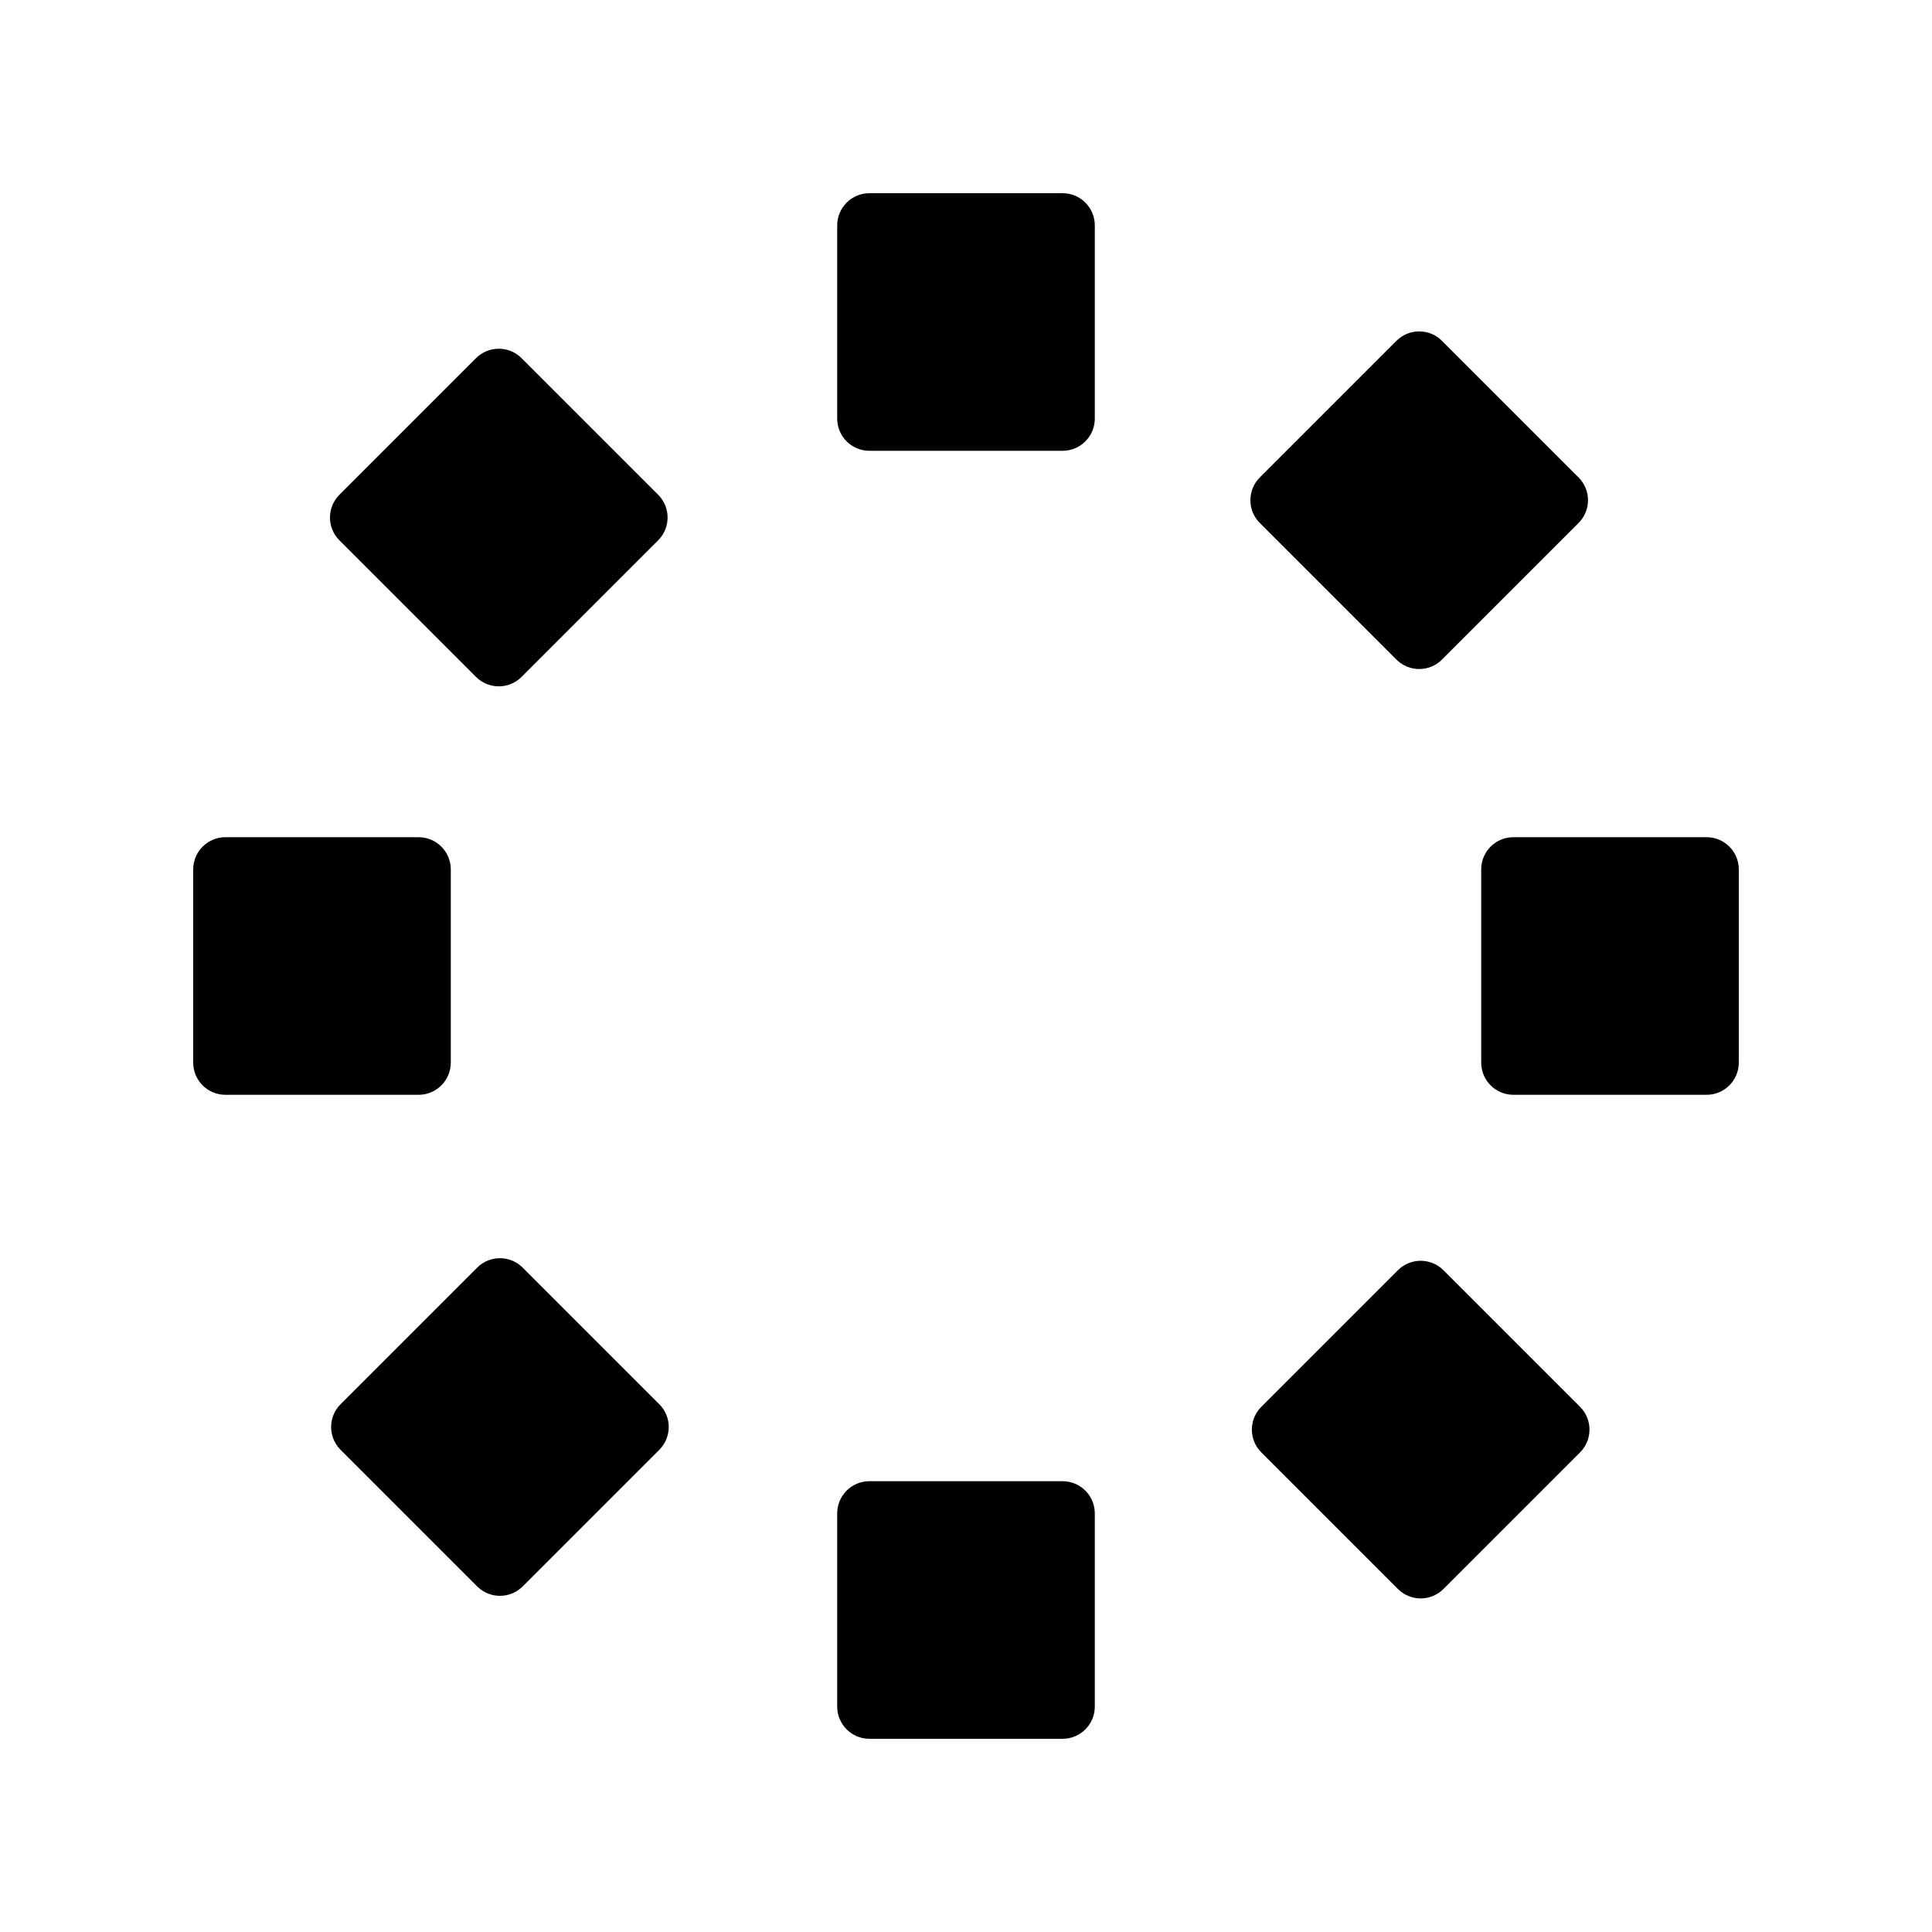
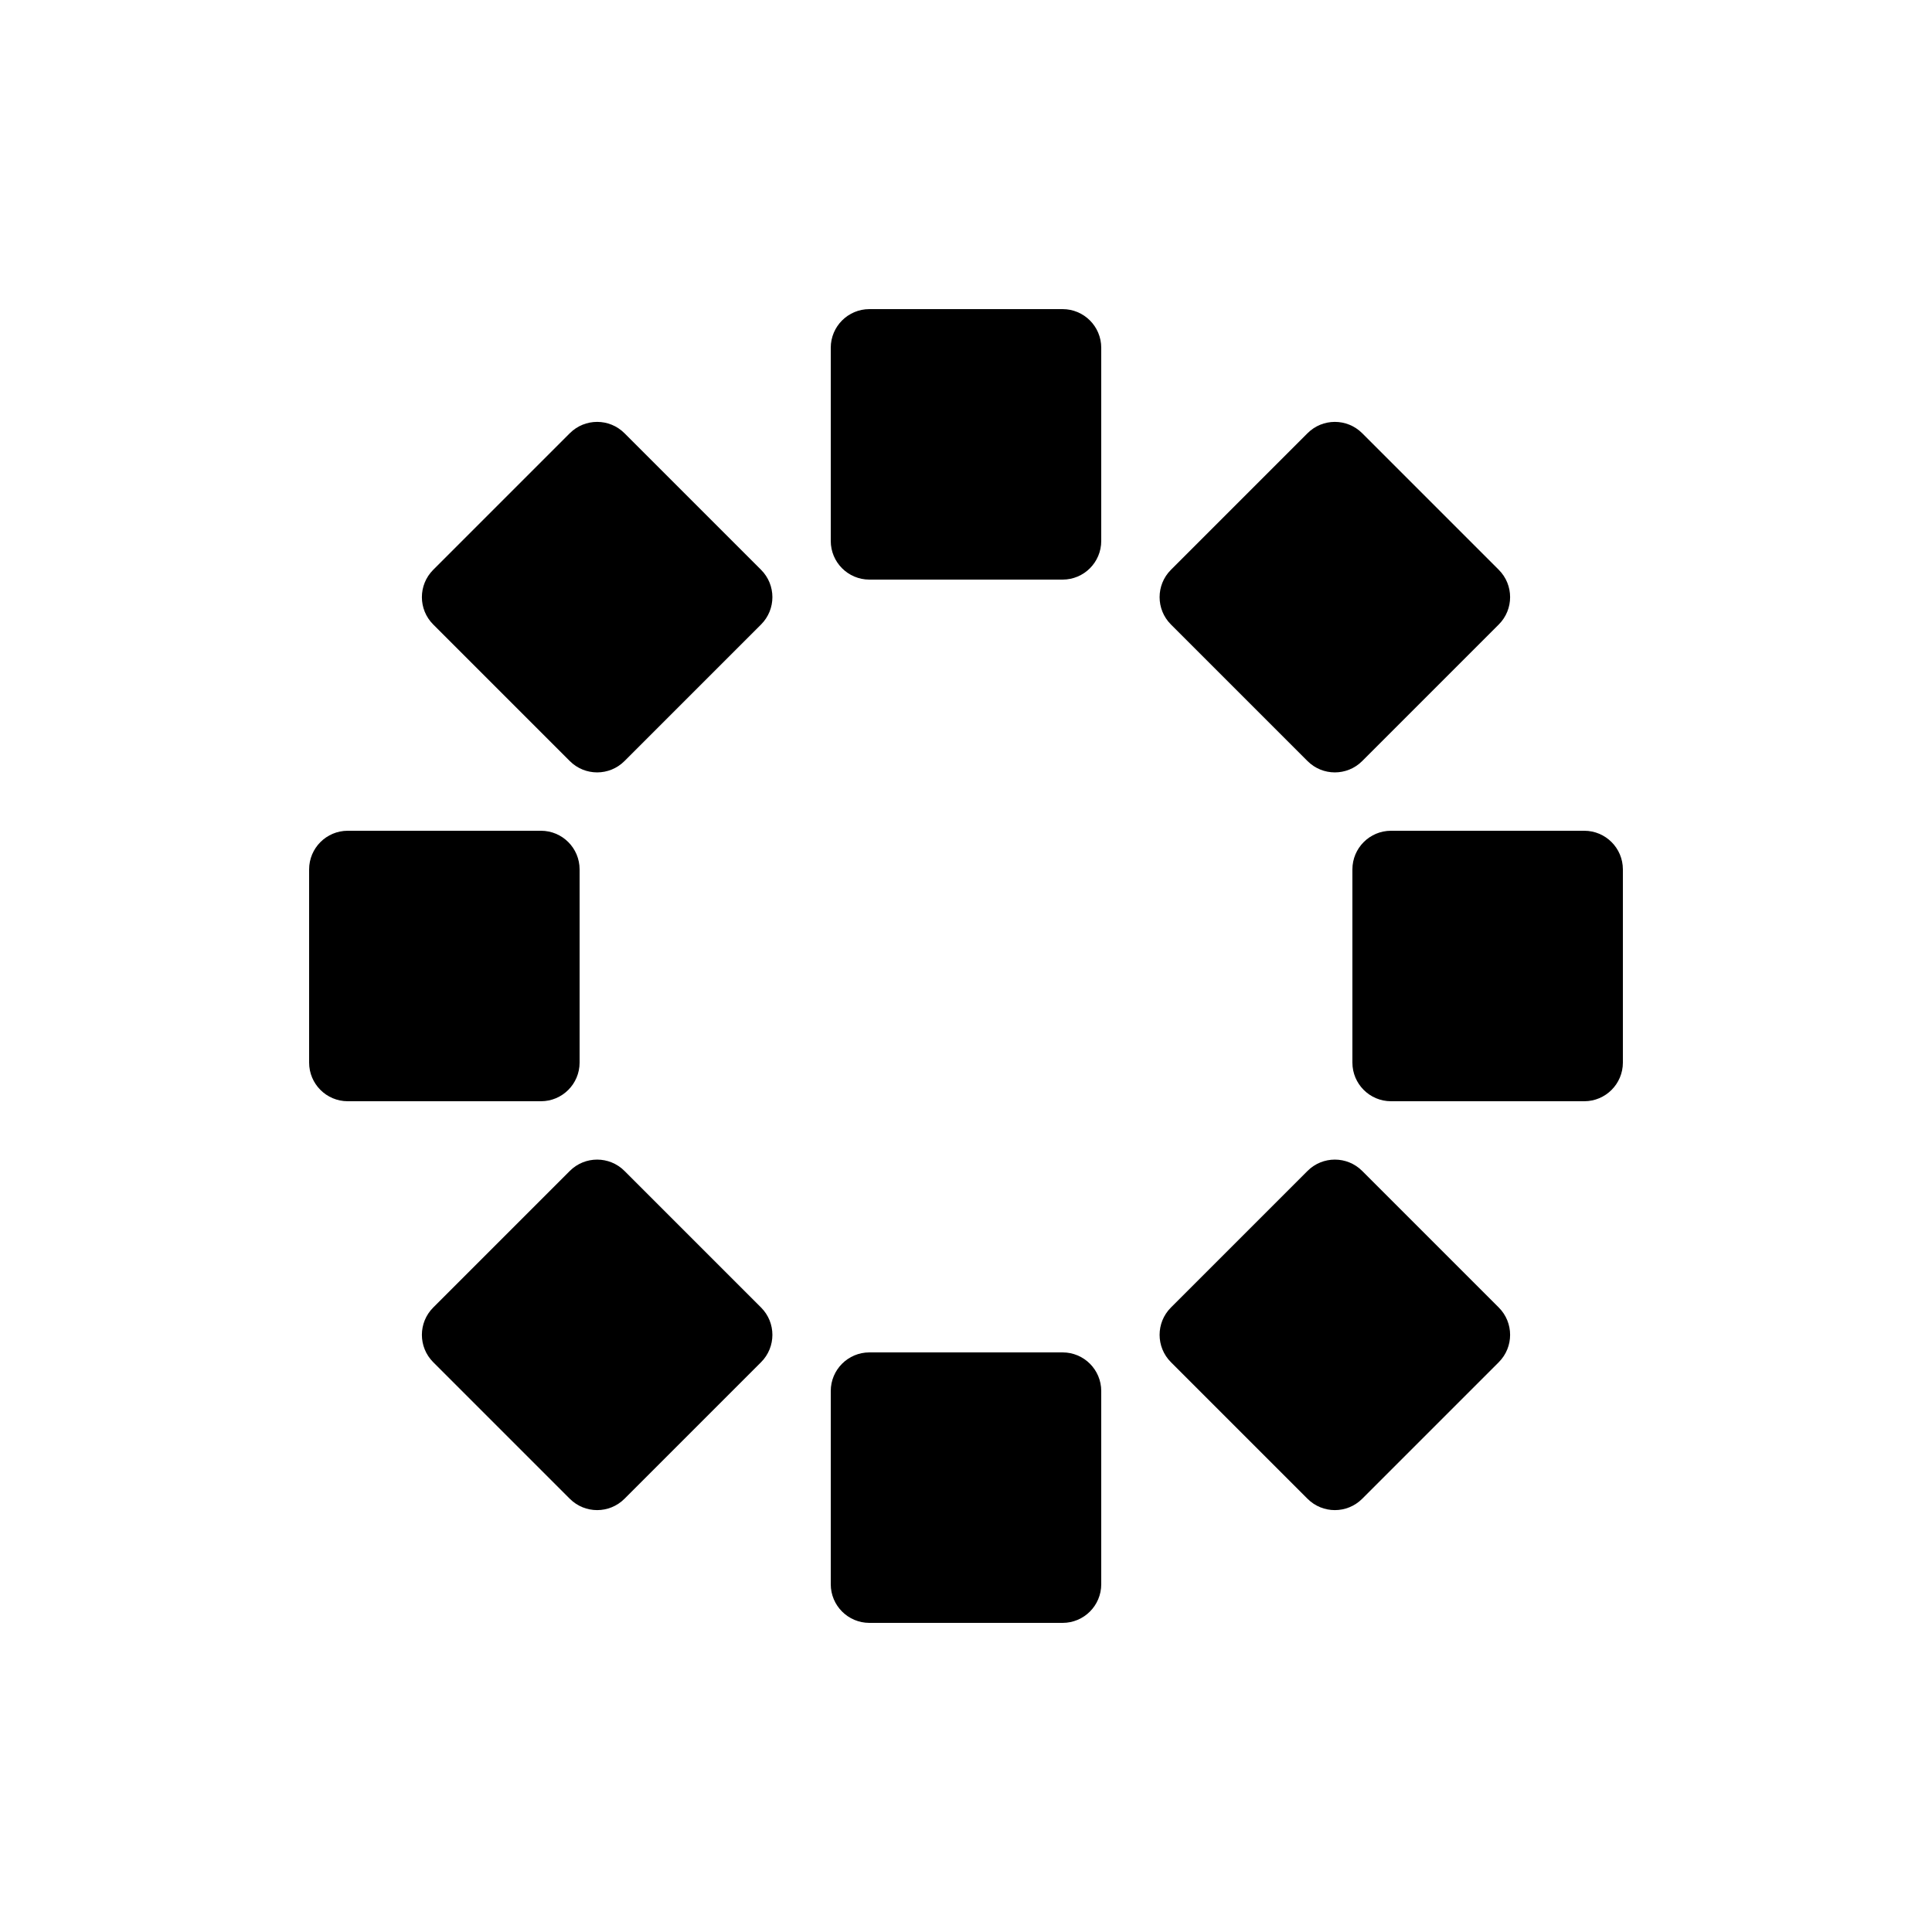
- <svg className="Icon" width="100%" viewBox="0 0 300 300">
-   <ellipse stroke-width="40" ry="80" rx="80" id="svg_5" cy="150" cx="150" fill="none" />
-   <rect rx="5" id="svg_29" height="40" width="40" y="30" x="130" stroke-width="2" />
-   <rect rx="5" id="svg_30" height="40" width="40" y="130" x="30" stroke-width="2" />
-   <rect transform="rotate(45 77.45 80.3634)" rx="5" id="svg_31" height="40" width="40" y="60.363" x="57.45" stroke-width="2" />
-   <rect rx="5" id="svg_32" height="40" width="40" y="130" x="230" stroke-width="2" />
-   <rect rx="5" id="svg_33" height="40" width="40" y="230" x="130" stroke-width="2" />
-   <rect transform="rotate(45 220.602 221.988)" rx="5" id="svg_34" height="40" width="40" y="201.988" x="200.602" stroke-width="2" />
-   <rect transform="rotate(45 220.371 77.6738)" rx="5" id="svg_35" height="40" width="40" y="57.673" x="200.371" stroke-width="2" />
-   <rect transform="rotate(45 77.6289 221.586)" rx="5" id="svg_36" height="40" width="40" y="201.586" x="57.629" stroke-width="2" />
+ <svg xmlns="http://www.w3.org/2000/svg" className="Icon" width="100%" viewBox="0 0 100 100">
+   <ellipse stroke-width="12" ry="21" rx="21" id="svg_5" cy="50" cx="50" fill="none" />
+   <rect rx="2" id="svg_29" height="14" width="14" x="43" y="16" stroke-width="2" />
+   <rect transform="rotate(45 50 50)" rx="2" id="svg_30" height="14" width="14" x="43" y="16" stroke-width="2" />
+   <rect transform="rotate(90 50 50)" rx="2" id="svg_31" height="14" width="14" x="43" y="16" stroke-width="2" />
+   <rect transform="rotate(135 50 50)" rx="2" id="svg_32" height="14" width="14" x="43" y="16" stroke-width="2" />
+   <rect transform="rotate(180 50 50)" rx="2" id="svg_33" height="14" width="14" x="43" y="16" stroke-width="2" />
+   <rect transform="rotate(225 50 50)" rx="2" id="svg_34" height="14" width="14" x="43" y="16" stroke-width="2" />
+   <rect transform="rotate(270 50 50)" rx="2" id="svg_35" height="14" width="14" x="43" y="16" stroke-width="2" />
+   <rect transform="rotate(315 50 50)" rx="2" id="svg_36" height="14" width="14" x="43" y="16" stroke-width="2" />
</svg>
